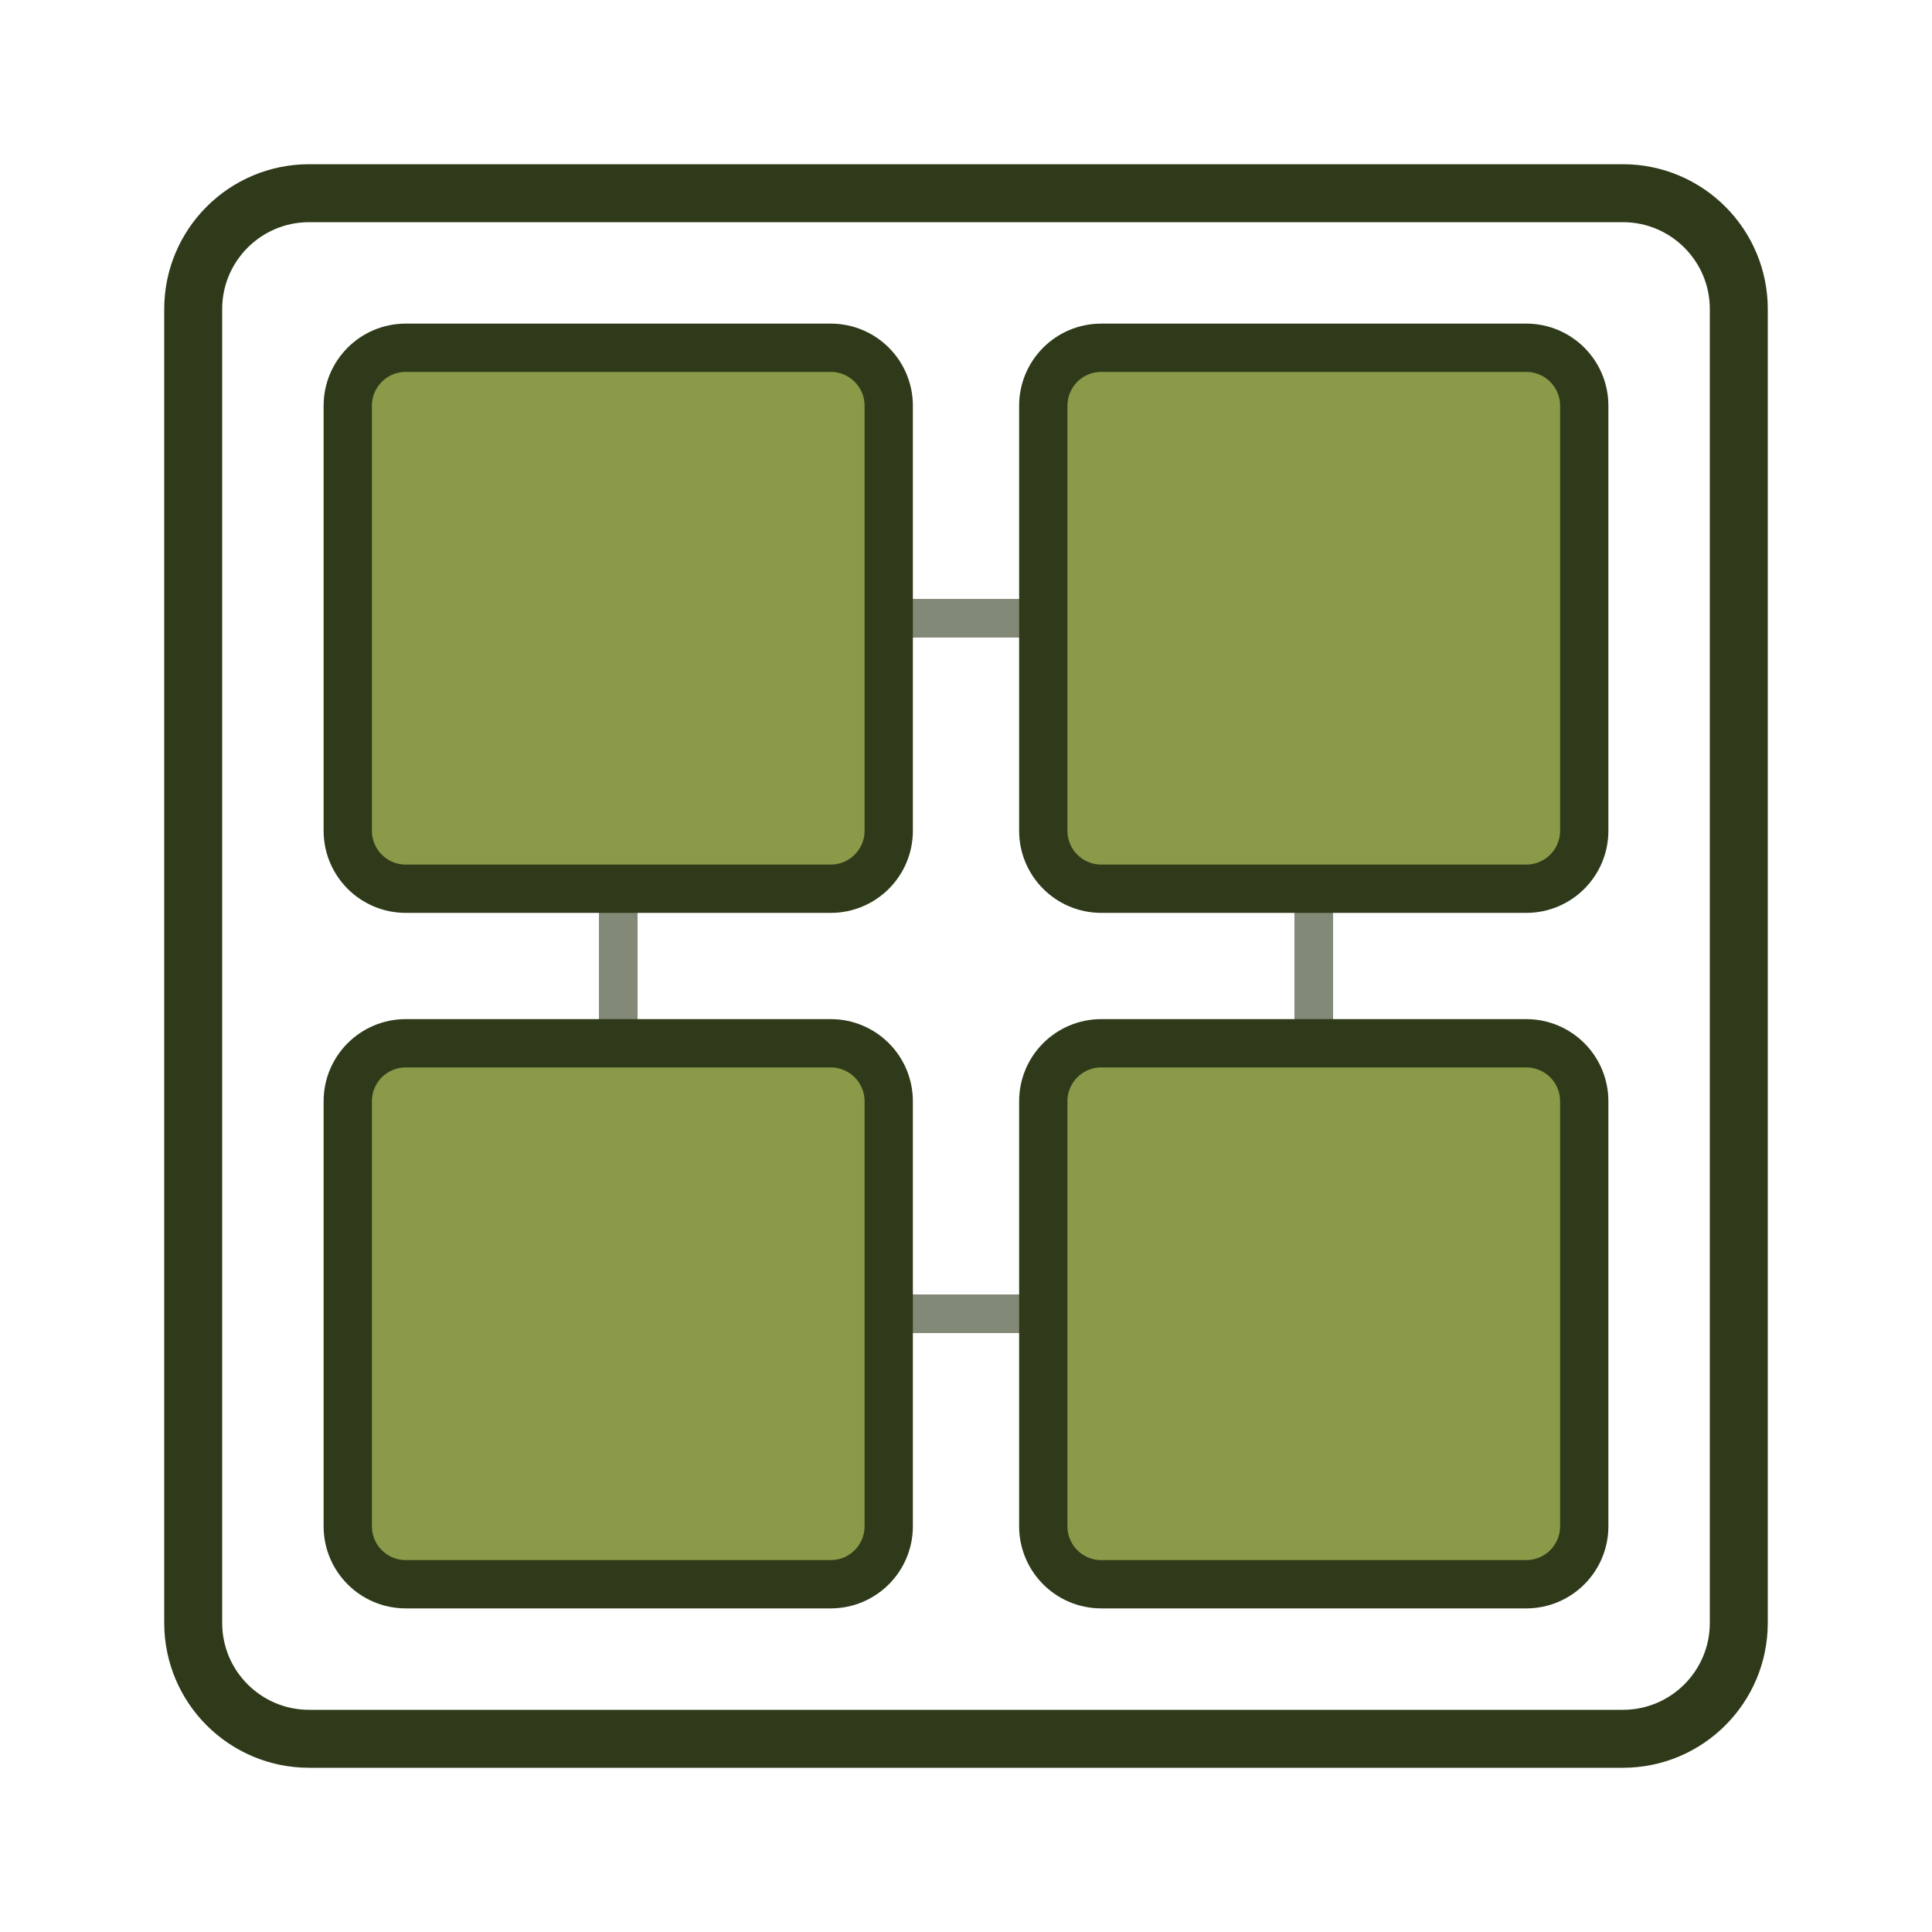
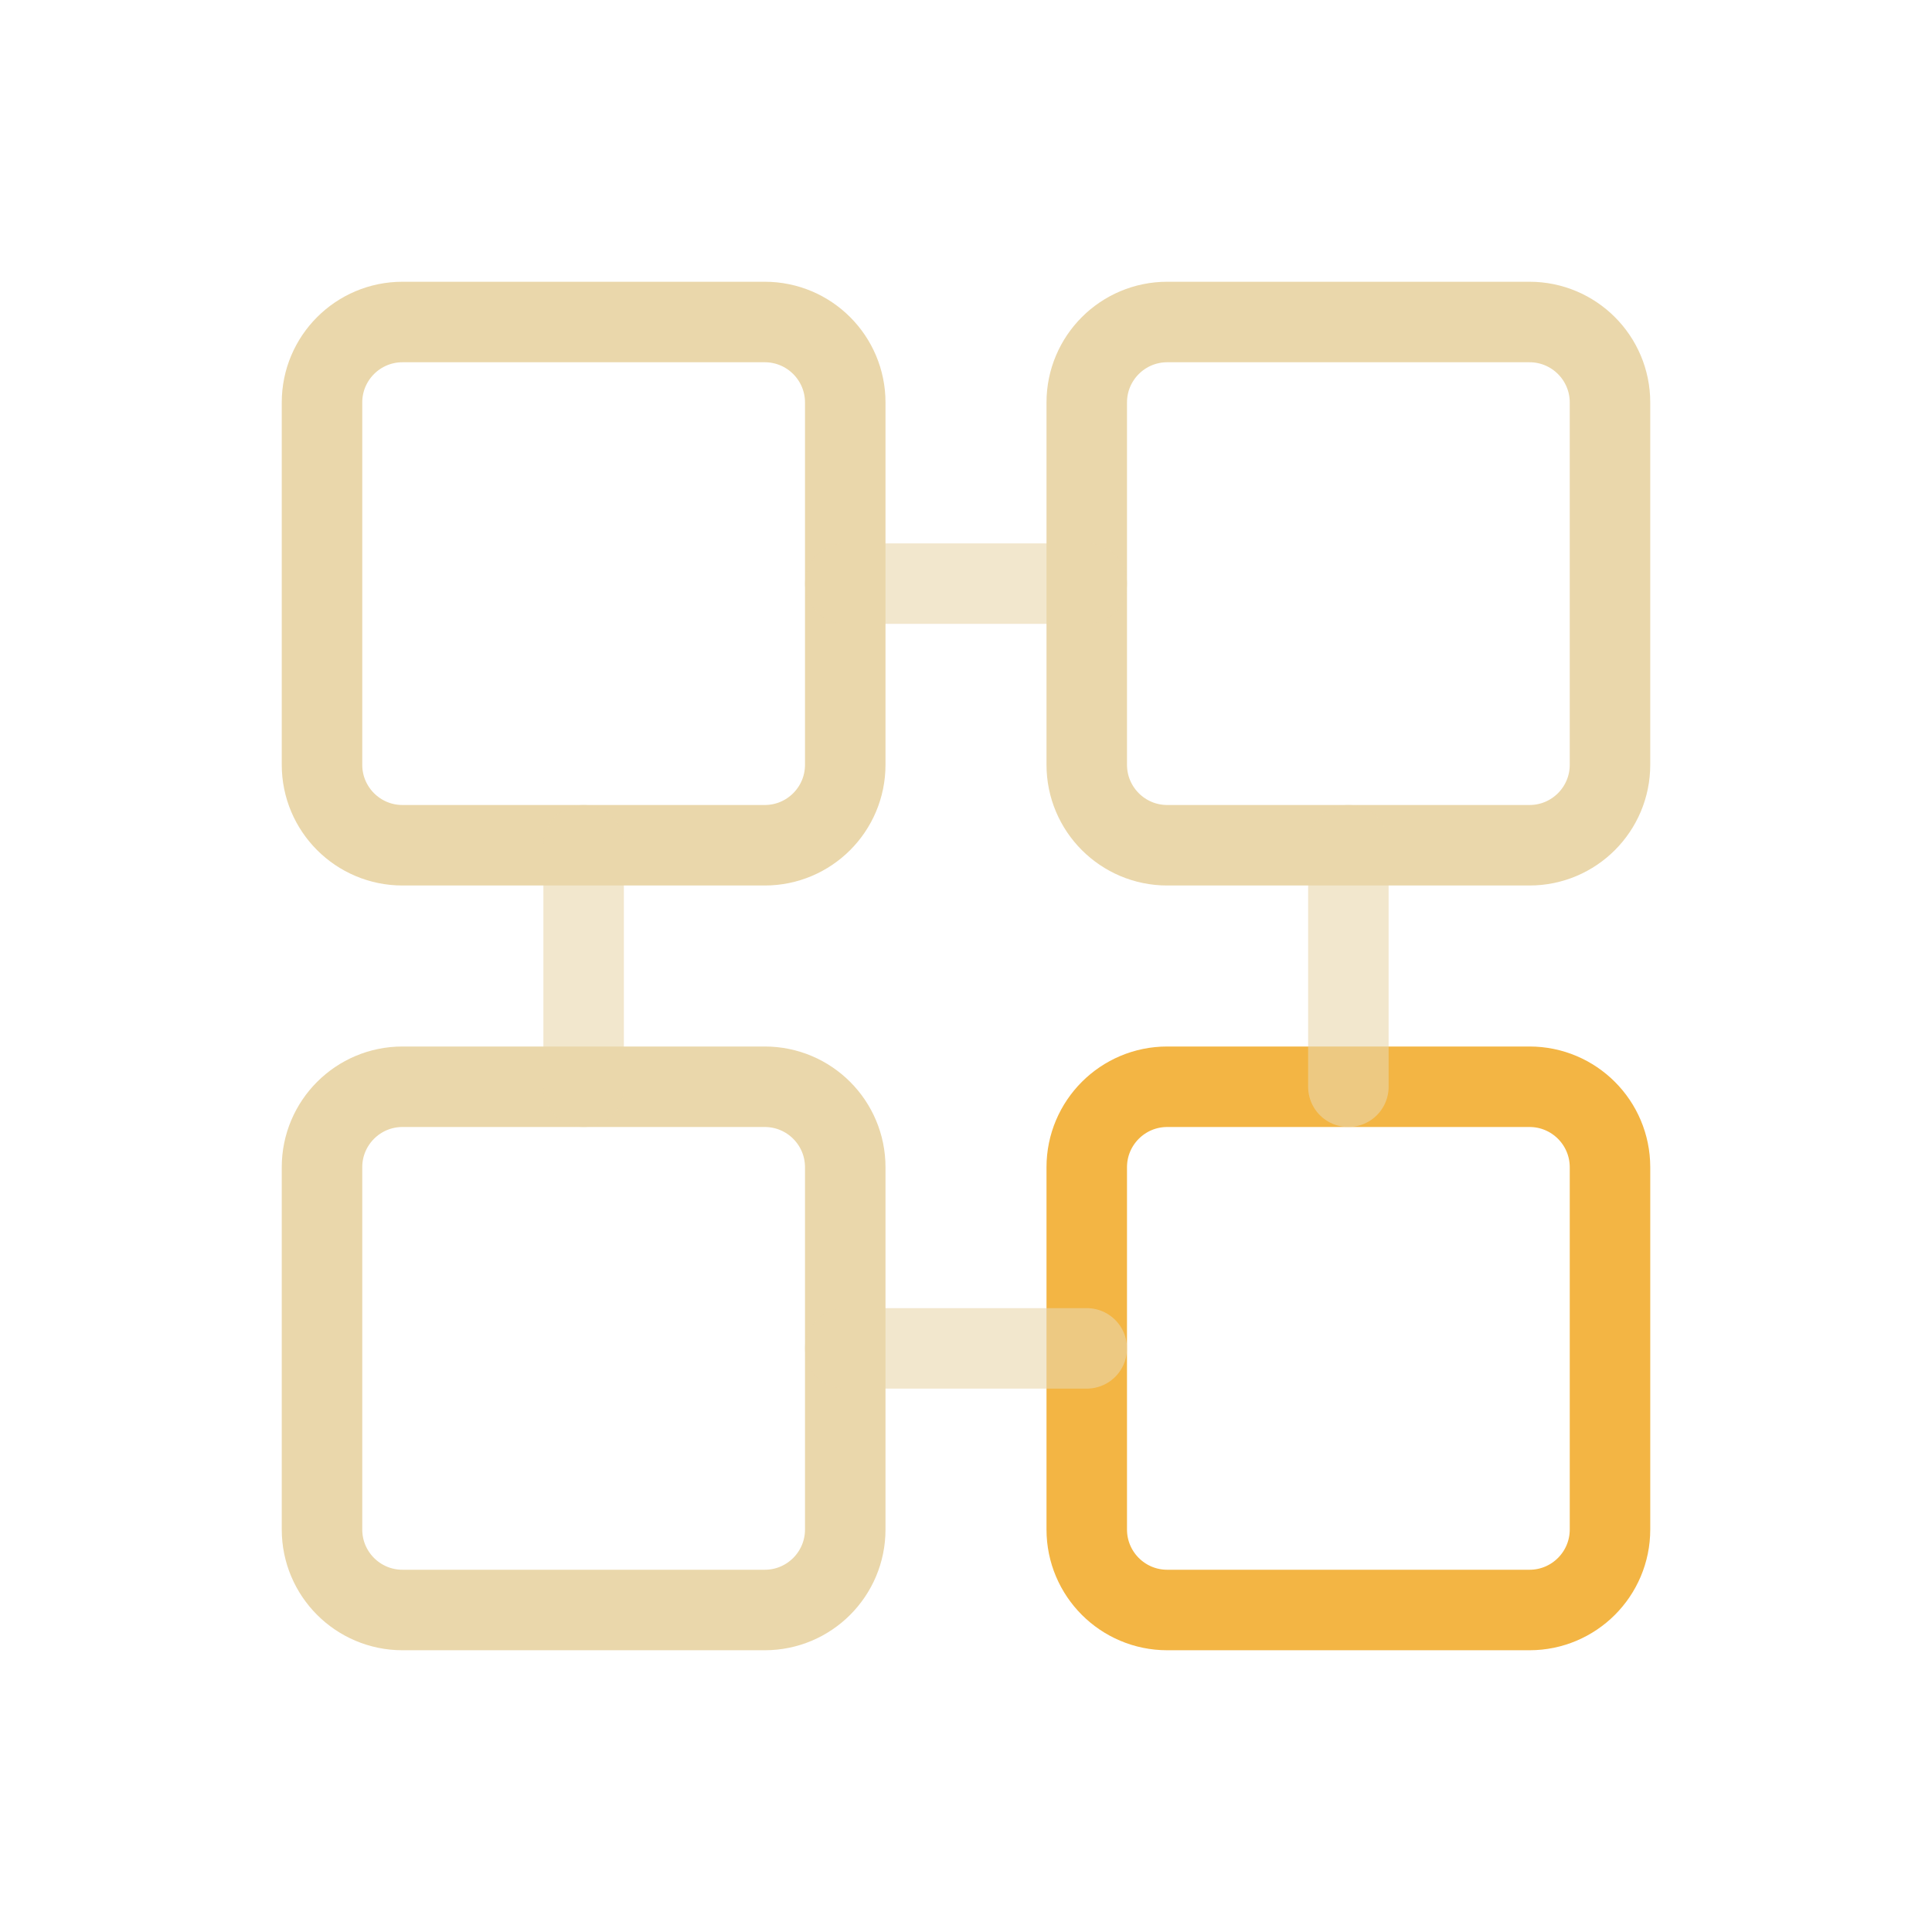
- <svg xmlns="http://www.w3.org/2000/svg" viewBox="0 0 100 100">
-   <rect x="10" y="10" width="80" height="80" rx="6" fill="none" stroke="#2f3a1a" stroke-width="3" />
-   <g fill="#8a9a48" stroke="#2f3a1a" stroke-width="2.5">
-     <rect x="18" y="18" width="28" height="28" rx="3" />
-     <rect x="54" y="18" width="28" height="28" rx="3" />
-     <rect x="18" y="54" width="28" height="28" rx="3" />
-     <rect x="54" y="54" width="28" height="28" rx="3" />
-   </g>
-   <g stroke="#2f3a1a" stroke-width="2" opacity="0.6">
-     <line x1="46" y1="32" x2="54" y2="32" />
-     <line x1="32" y1="46" x2="32" y2="54" />
-     <line x1="68" y1="46" x2="68" y2="54" />
-     <line x1="46" y1="68" x2="54" y2="68" />
-   </g>
+ <svg xmlns="http://www.w3.org/2000/svg" viewBox="0 0 48 48" fill="none" stroke="#ead7ab" stroke-width="2" stroke-linecap="round" stroke-linejoin="round">
+   <rect x="8" y="8" width="13" height="13" rx="2" />
+   <rect x="27" y="8" width="13" height="13" rx="2" />
+   <rect x="8" y="27" width="13" height="13" rx="2" />
+   <rect x="27" y="27" width="13" height="13" rx="2" stroke="#f3b544" />
+   <path d="M21 14.5h6M21 33.5h6M14.5 21v6M33.5 21v6" opacity=".6" />
</svg>
